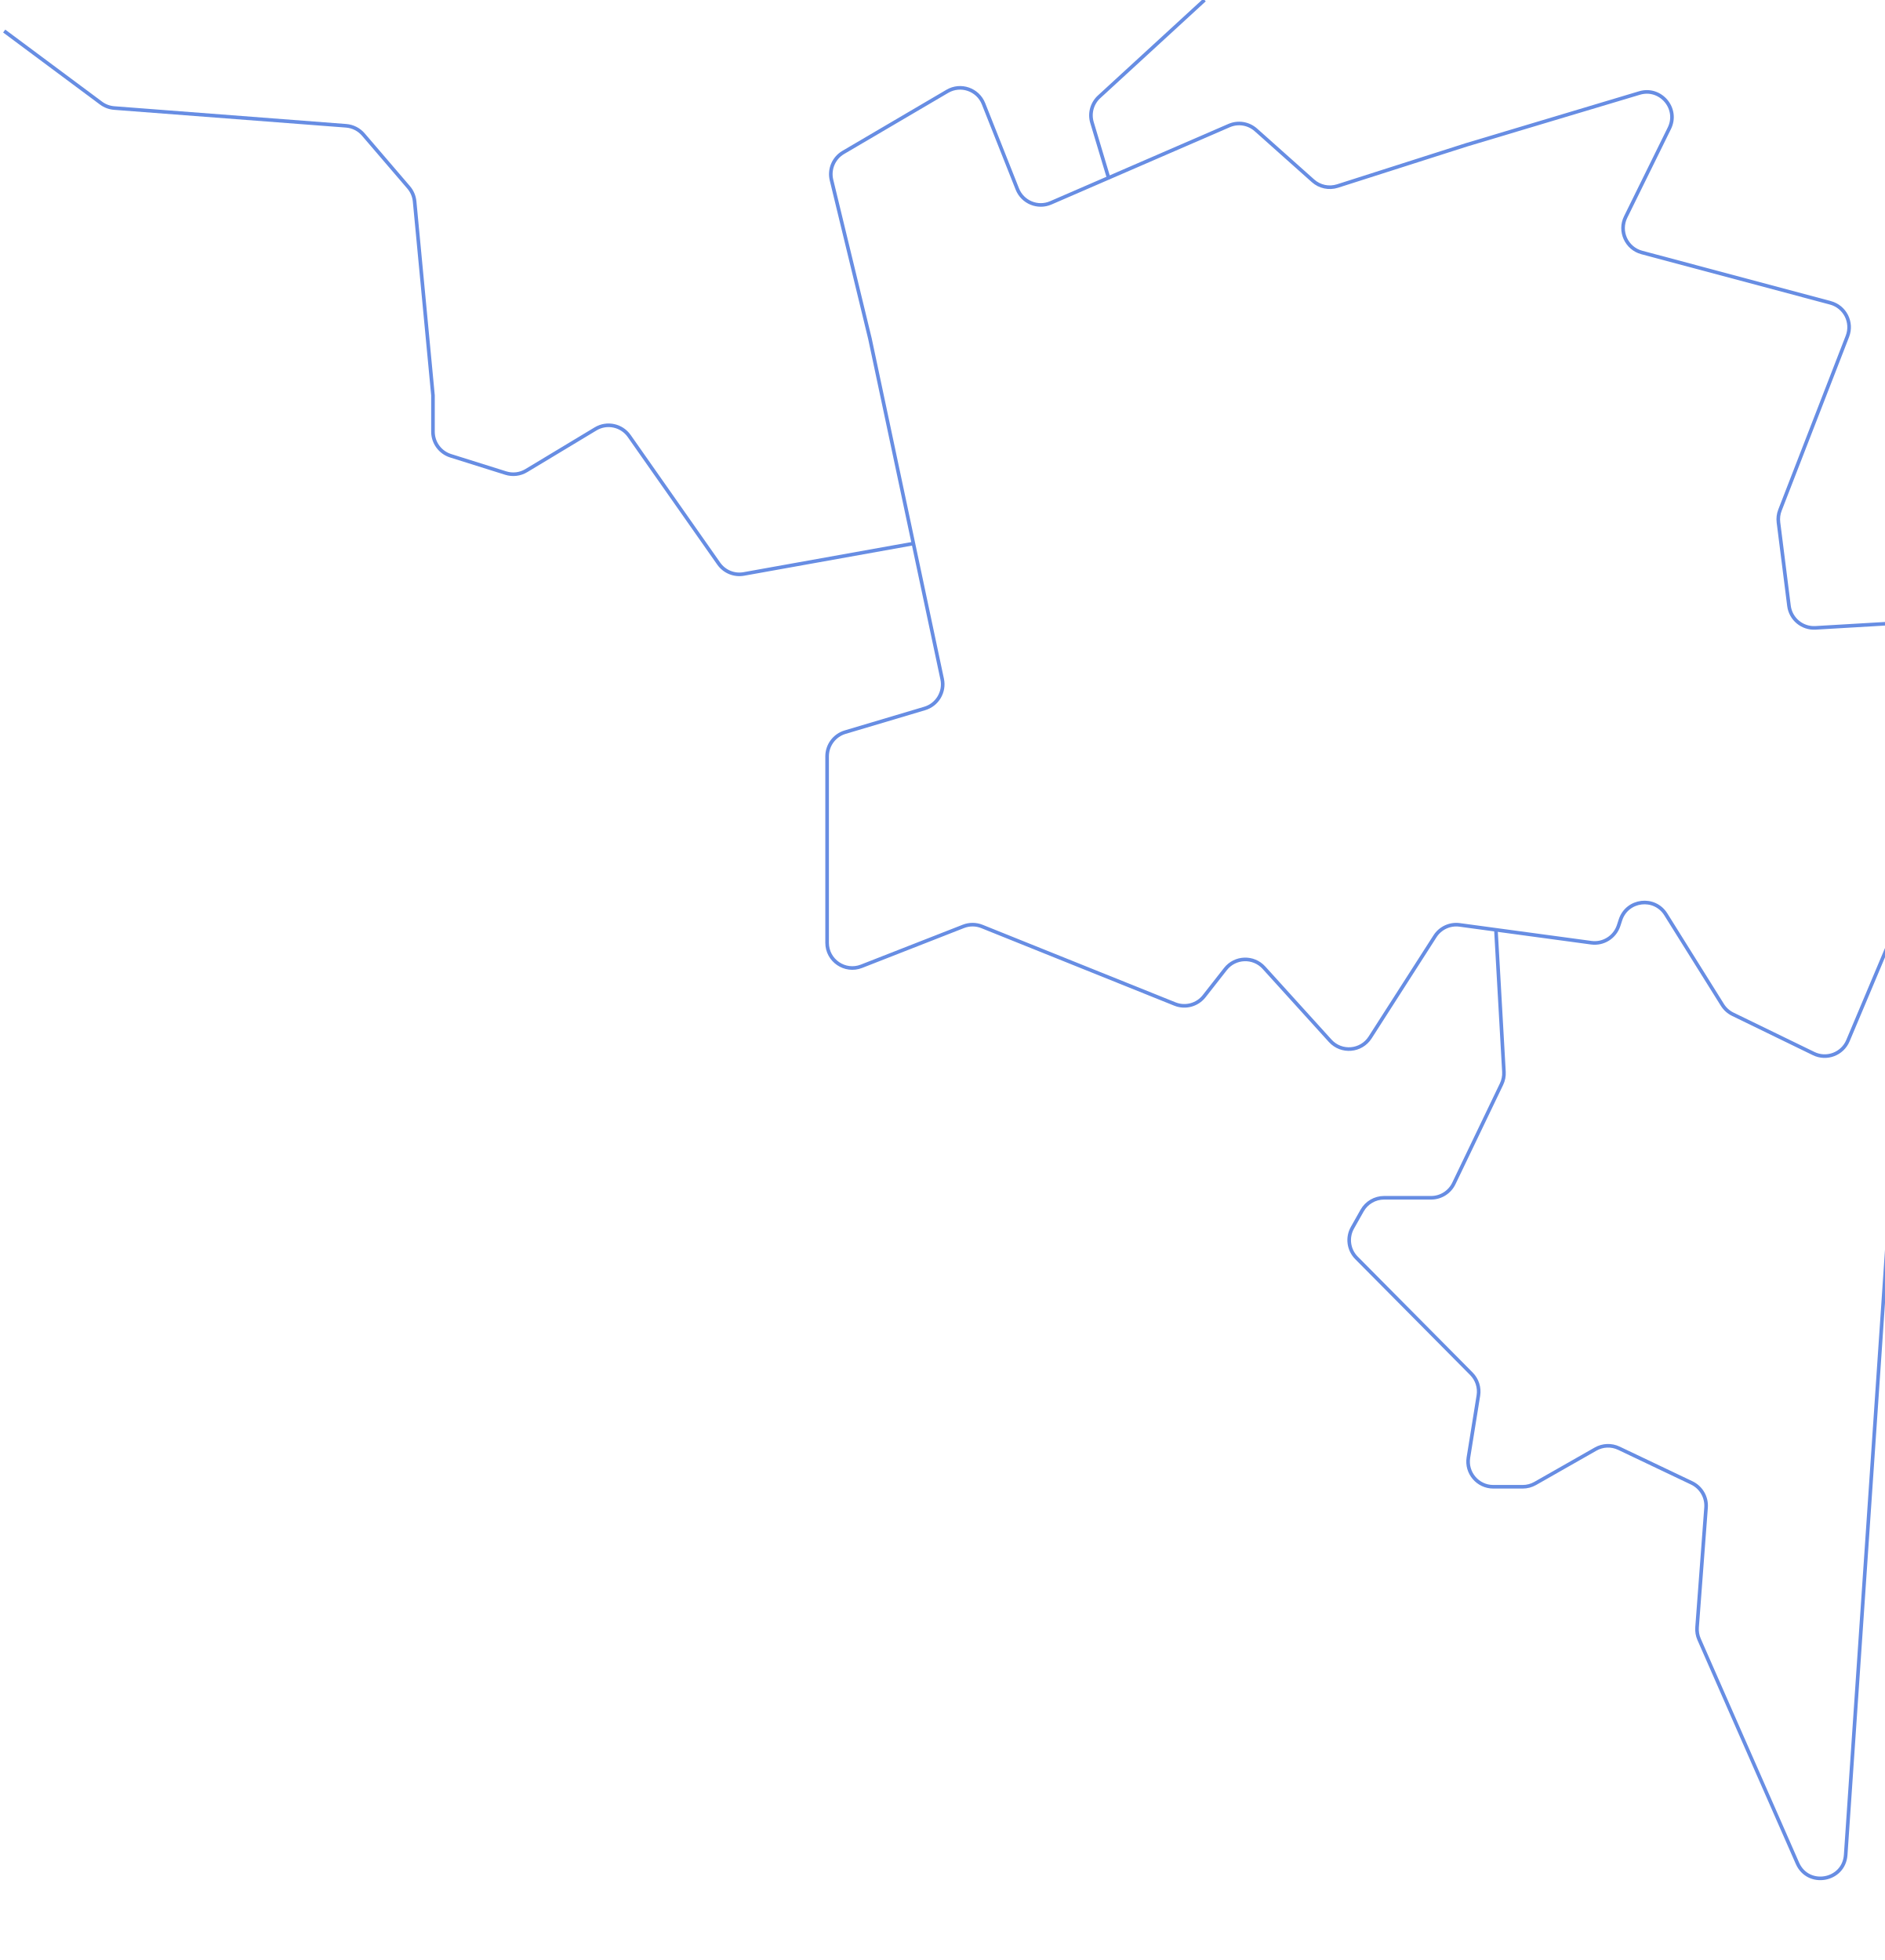
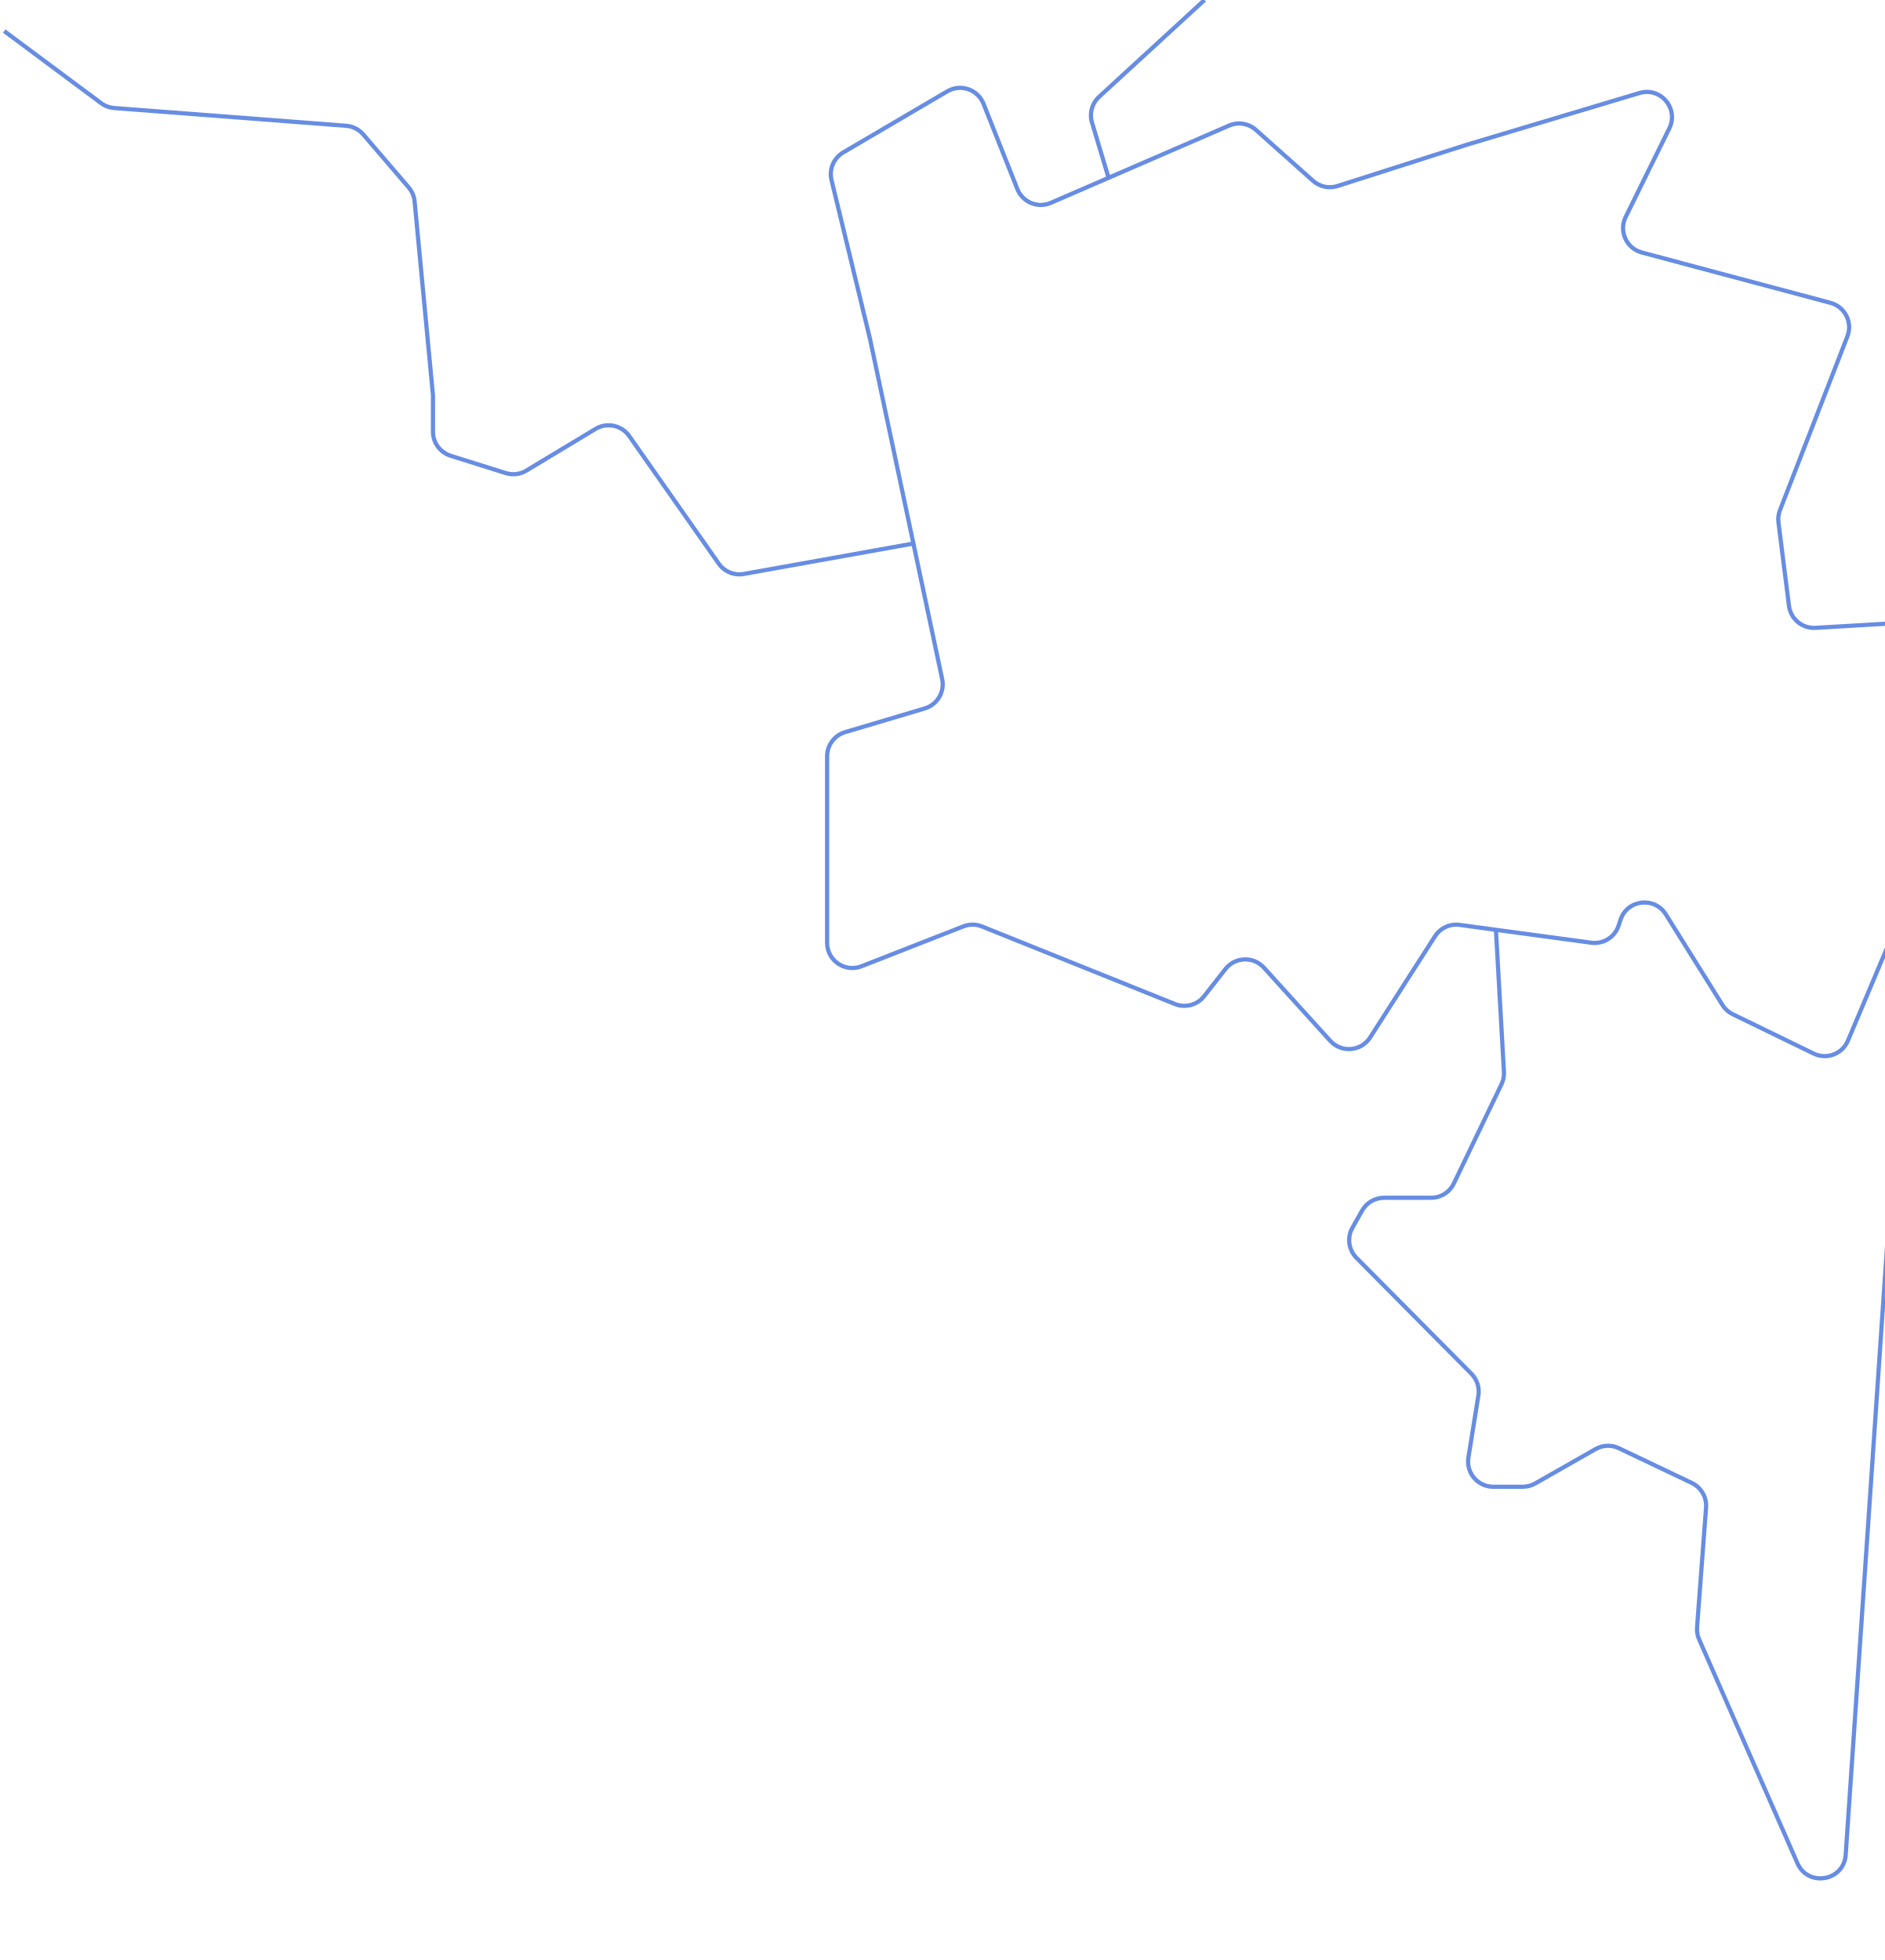
<svg xmlns="http://www.w3.org/2000/svg" width="449" height="467" viewBox="0 0 449 467" fill="none">
-   <path d="M436.062 72.155L391.125 60.157C387.465 59.179 385.613 55.099 387.286 51.701L397.689 30.57C400.005 25.864 395.601 20.658 390.577 22.163L349.371 34.505L318.635 44.325C316.611 44.971 314.396 44.501 312.81 43.087L299.193 30.948C297.446 29.391 294.954 28.99 292.807 29.921L250.333 48.334C247.222 49.683 243.611 48.19 242.361 45.037L234.308 24.725C232.95 21.301 228.859 19.894 225.682 21.759L200.889 36.32C198.606 37.661 197.47 40.34 198.094 42.914L207.244 80.673L224.454 161.799C225.104 164.861 223.293 167.909 220.293 168.802L201.335 174.447C198.789 175.205 197.043 177.547 197.043 180.204L197.043 224.633C197.043 228.864 201.3 231.769 205.239 230.226L229.506 220.725C230.931 220.167 232.516 220.174 233.936 220.745L279.903 239.222C282.382 240.218 285.222 239.457 286.87 237.354L291.934 230.894C294.23 227.964 298.612 227.808 301.111 230.566L316.898 247.987C319.555 250.919 324.271 250.526 326.406 247.195L341.864 223.081C343.124 221.114 345.411 220.057 347.726 220.37L379.091 224.616C381.965 225.006 384.706 223.286 385.607 220.529L386.048 219.176C387.631 214.331 394.15 213.535 396.851 217.858L410.339 239.44C410.937 240.397 411.792 241.165 412.806 241.659L432.072 251.03C435.171 252.537 438.899 251.134 440.235 247.959L457.496 206.957L468.489 169.171C468.857 167.906 468.799 166.555 468.324 165.326L463.157 151.974C462.215 149.54 459.809 147.992 457.203 148.145L432.503 149.596C429.347 149.781 426.587 147.488 426.192 144.352L423.685 124.477C423.56 123.487 423.683 122.482 424.044 121.553L440.112 80.131C441.405 76.796 439.517 73.078 436.062 72.155Z" stroke="#678DE3" stroke-width="0.858" />
-   <path d="M356.382 221.651L358.287 255.39C358.344 256.402 358.143 257.413 357.705 258.327L346.352 281.98C345.352 284.062 343.247 285.387 340.937 285.387L329.729 285.387C327.562 285.387 325.563 286.554 324.498 288.442L322.193 292.529C320.873 294.868 321.267 297.8 323.159 299.708L350.533 327.321C351.884 328.684 352.503 330.61 352.198 332.504L349.82 347.283C349.232 350.934 352.052 354.244 355.75 354.244L362.759 354.244C363.801 354.244 364.825 353.973 365.73 353.457L380.12 345.266C381.826 344.295 383.9 344.219 385.673 345.063L403.029 353.328C405.268 354.395 406.622 356.727 406.437 359.2L404.295 387.748C404.222 388.728 404.39 389.712 404.785 390.612L428.209 443.954C430.734 449.704 439.275 448.212 439.701 441.946L452.27 256.933" stroke="#678DE3" stroke-width="0.858" />
-   <path d="M264.193 42.681L260.153 29.213C259.491 27.009 260.148 24.62 261.843 23.063L286.956 0.001" stroke="#678DE3" stroke-width="0.858" />
-   <path d="M217.814 129.463L177.202 136.752C174.9 137.165 172.567 136.204 171.224 134.29L149.898 103.889C148.086 101.306 144.584 100.565 141.882 102.193L125.383 112.132C123.909 113.02 122.124 113.233 120.483 112.717L107.353 108.591C104.85 107.804 103.147 105.484 103.147 102.861L103.147 94.181L98.774 47.991C98.657 46.757 98.162 45.589 97.355 44.648L86.557 32.051C85.52 30.841 84.044 30.093 82.455 29.971L27.203 25.741C26.071 25.654 24.986 25.248 24.075 24.571L1 7.398" stroke="#678DE3" stroke-width="0.858" />
+   <path d="M436.062 72.155L391.125 60.157C387.465 59.179 385.613 55.099 387.286 51.701L397.689 30.57C400.005 25.864 395.601 20.658 390.577 22.163L349.371 34.505L318.635 44.325C316.611 44.971 314.396 44.501 312.81 43.087L299.193 30.948C297.446 29.391 294.954 28.99 292.807 29.921L250.333 48.334C247.222 49.683 243.611 48.19 242.361 45.037L234.308 24.725C232.95 21.301 228.859 19.894 225.682 21.759L200.889 36.32C198.606 37.661 197.47 40.34 198.094 42.914L207.244 80.673L224.454 161.799C225.104 164.861 223.293 167.909 220.293 168.802L201.335 174.447C198.789 175.205 197.043 177.547 197.043 180.204L197.043 224.633C197.043 228.864 201.3 231.769 205.239 230.226L229.506 220.725C230.931 220.167 232.516 220.174 233.936 220.745L279.903 239.222C282.382 240.218 285.222 239.457 286.87 237.354L291.934 230.894C294.23 227.964 298.612 227.808 301.111 230.566L316.898 247.987C319.555 250.919 324.271 250.526 326.406 247.195L341.864 223.081C343.124 221.114 345.411 220.057 347.726 220.37L379.091 224.616C381.965 225.006 384.706 223.286 385.607 220.529L386.048 219.176C387.631 214.331 394.15 213.535 396.851 217.858L410.339 239.44C410.937 240.397 411.792 241.165 412.806 241.659L432.072 251.03C435.171 252.537 438.899 251.134 440.235 247.959L457.496 206.957L468.489 169.171C468.857 167.906 468.799 166.555 468.324 165.326L463.157 151.974C462.215 149.54 459.809 147.992 457.203 148.145L432.503 149.596C429.347 149.781 426.587 147.488 426.192 144.352L423.685 124.477C423.56 123.487 423.683 122.482 424.044 121.553L440.112 80.131C441.405 76.796 439.517 73.078 436.062 72.155Z" stroke="#678DE3" strokeWidth="0.858" />
+   <path d="M356.382 221.651L358.287 255.39C358.344 256.402 358.143 257.413 357.705 258.327L346.352 281.98C345.352 284.062 343.247 285.387 340.937 285.387L329.729 285.387C327.562 285.387 325.563 286.554 324.498 288.442L322.193 292.529C320.873 294.868 321.267 297.8 323.159 299.708L350.533 327.321C351.884 328.684 352.503 330.61 352.198 332.504L349.82 347.283C349.232 350.934 352.052 354.244 355.75 354.244L362.759 354.244C363.801 354.244 364.825 353.973 365.73 353.457L380.12 345.266C381.826 344.295 383.9 344.219 385.673 345.063L403.029 353.328C405.268 354.395 406.622 356.727 406.437 359.2L404.295 387.748C404.222 388.728 404.39 389.712 404.785 390.612L428.209 443.954C430.734 449.704 439.275 448.212 439.701 441.946L452.27 256.933" stroke="#678DE3" strokeWidth="0.858" />
+   <path d="M264.193 42.681L260.153 29.213C259.491 27.009 260.148 24.62 261.843 23.063L286.956 0.001" stroke="#678DE3" strokeWidth="0.858" />
+   <path d="M217.814 129.463L177.202 136.752C174.9 137.165 172.567 136.204 171.224 134.29L149.898 103.889C148.086 101.306 144.584 100.565 141.882 102.193L125.383 112.132C123.909 113.02 122.124 113.233 120.483 112.717L107.353 108.591C104.85 107.804 103.147 105.484 103.147 102.861L103.147 94.181L98.774 47.991C98.657 46.757 98.162 45.589 97.355 44.648L86.557 32.051C85.52 30.841 84.044 30.093 82.455 29.971L27.203 25.741C26.071 25.654 24.986 25.248 24.075 24.571L1 7.398" stroke="#678DE3" strokeWidth="0.858" />
</svg>
